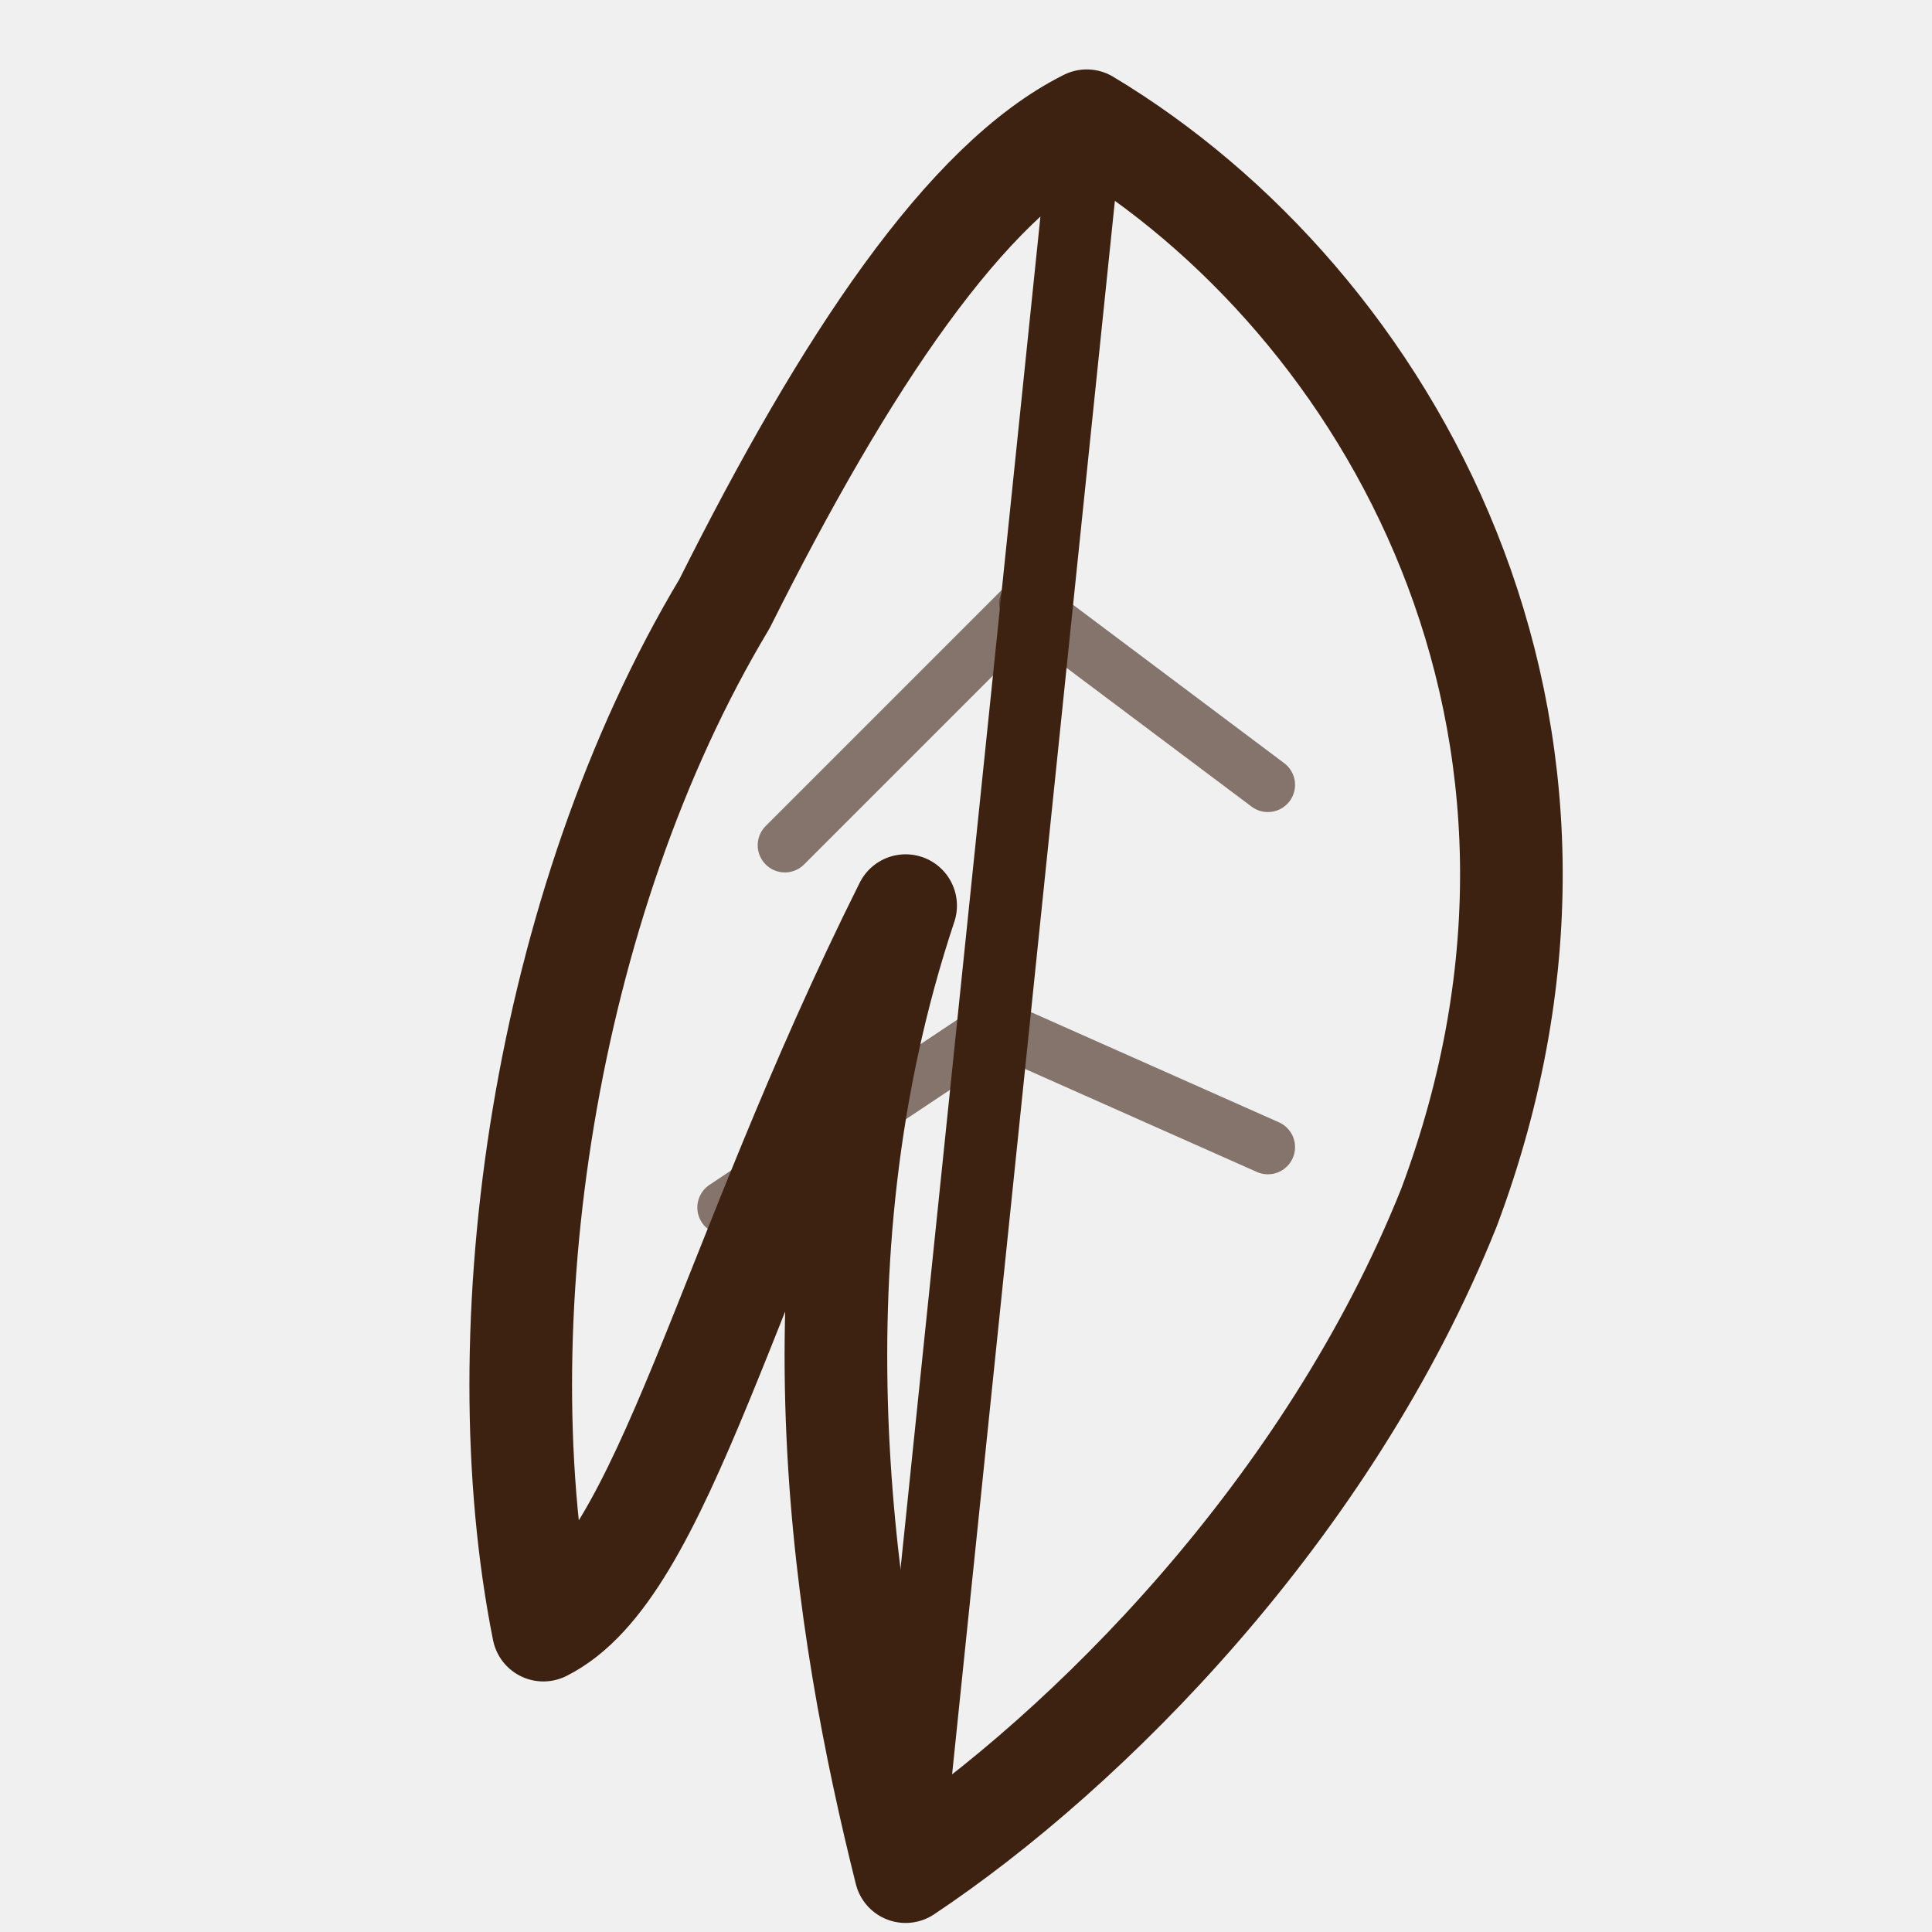
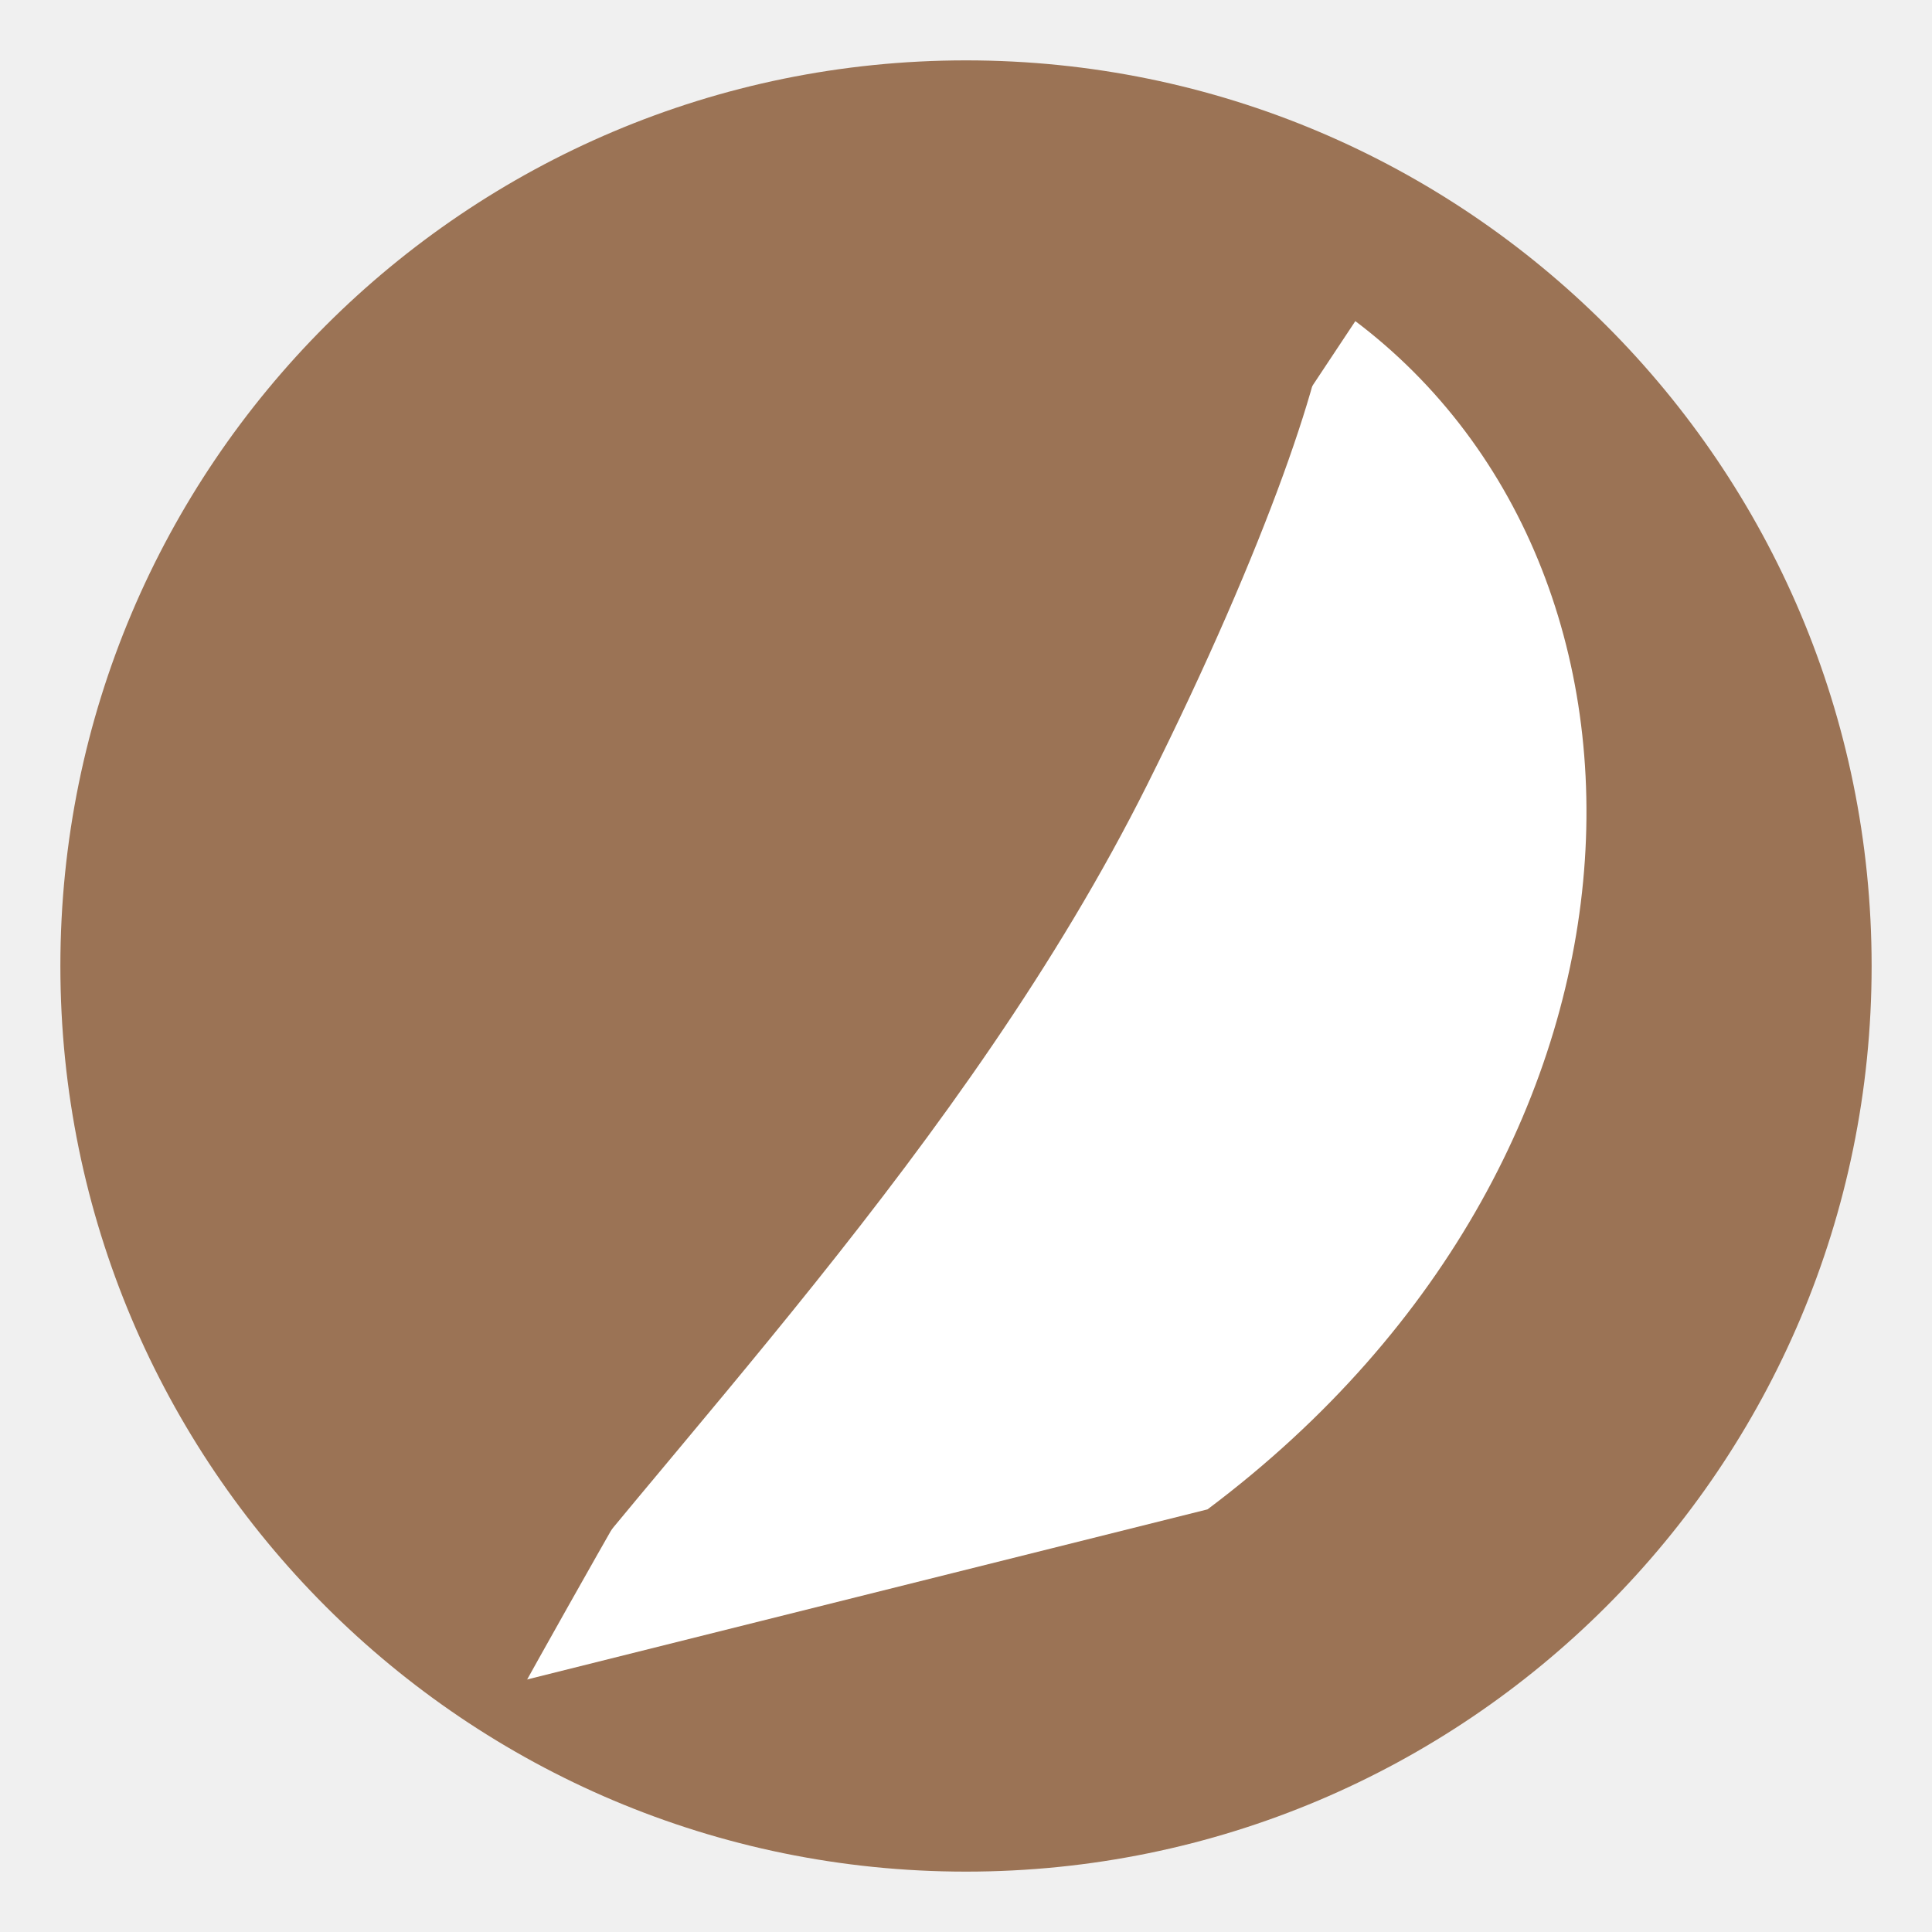
- <svg xmlns="http://www.w3.org/2000/svg" viewBox="0 0 32 32" fill="none">
-   <path d="M18 2            C23 5 27 12 24 20            C22 25 18 29 15 31            C14 27 13 21 15 15            C12 21 11 26 9 27            C8 22 9 15 12 10            C14 6 16 3 18 2 Z" stroke="#3D2212" stroke-width="1.7" stroke-linejoin="round" />
-   <path d="M18 2 L15 31" stroke="#3D2212" stroke-width="1.2" stroke-linecap="round" />
-   <path d="M17 10 L13 14 M16.5 17 L12 20" stroke="#3D2212" stroke-width="0.9" stroke-linecap="round" opacity="0.6" />
-   <path d="M17 10 L21 13 M16.5 17 L21 19" stroke="#3D2212" stroke-width="0.9" stroke-linecap="round" opacity="0.6" />
+ <svg xmlns="http://www.w3.org/2000/svg" viewBox="0 0 32 32">
+   <circle cx="16" cy="16" r="15" fill="#9B7355" />
+   <path d="M22 5            C28 9 28 19 20 25            L8 28            C11 24 16 19 19 13            C21 9 22 6 22 5 Z" fill="white" />
+   <path d="M22 5 C18 11 13 19 8 28" stroke="#9B7355" stroke-width="1.1" fill="none" stroke-linecap="round" />
</svg>
